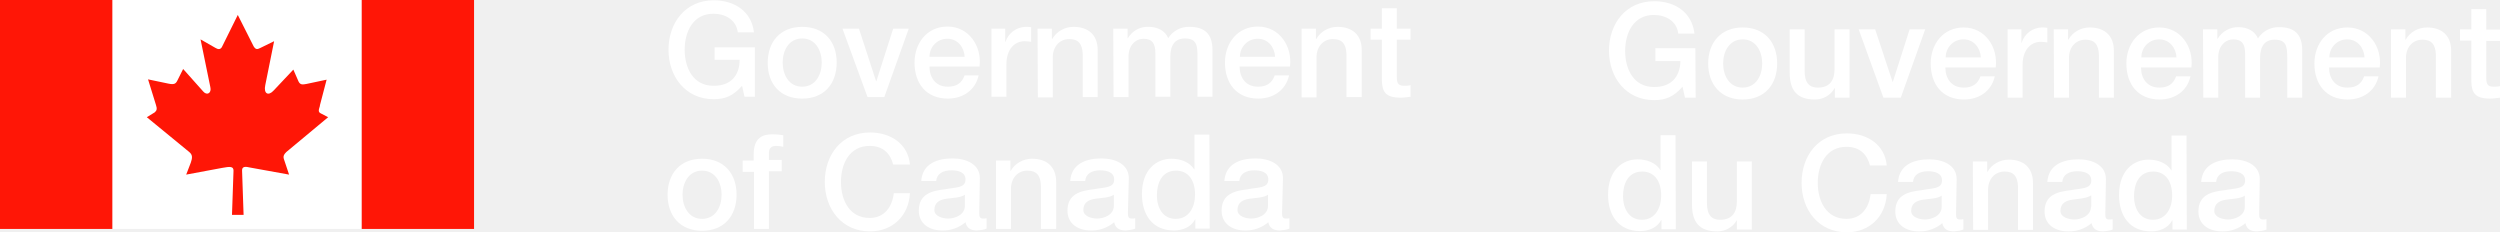
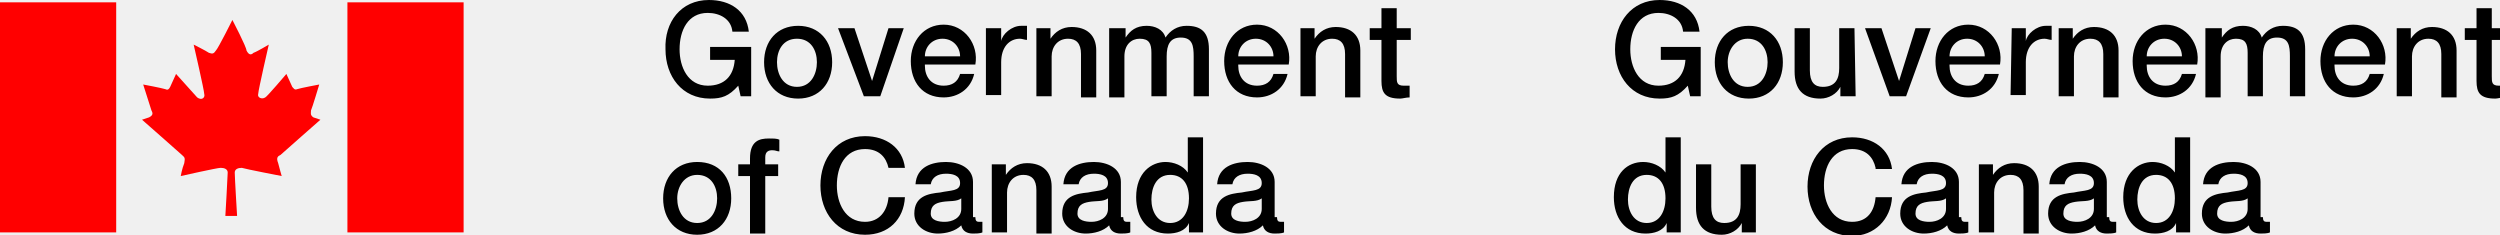
- <svg xmlns="http://www.w3.org/2000/svg" version="1.1" id="Layer_1" x="0px" y="0px" viewBox="0 0 819 76" style="enable-background:new 0 0 819 76;" xml:space="preserve">
-   <style type="text/css">
- 	.st0{fill:#FFFFFF;}
- 	.st1{fill:#FF1606;}
- </style>
-   <rect x="36.8" class="st0" width="81.7" height="75" shape-render="crispedges" />
-   <rect class="st1" width="36.8" height="75" shape-render="crispedges" />
-   <rect x="118.5" class="st1" width="36.8" height="75" shape-render="crispedges" />
-   <path class="st1" d="M72.6,15.6l5.3-10.7l5.2,10.3c0.7,1.1,1.2,1,2.2,0.5l4.5-2.2l-2.9,14.4c-0.6,2.8,1,3.7,2.8,1.7l6.4-6.8l1.7,3.9  c0.6,1.2,1.4,1,2.6,0.8l6.6-1.4l-2.2,8.4v0.2c-0.3,1.1-0.8,2,0.4,2.5l2.3,1.2L93.8,49.8c-1.4,1.4-0.9,1.9-0.4,3.5l1.3,3.9l-12.7-2.3  c-1.6-0.4-2.7-0.4-2.7,0.9l0.5,14.6h-3.8l0.5-14.5c0-1.4-1.1-1.4-3.7-0.9L61,57.2l1.5-3.9c0.5-1.5,0.7-2.5-0.5-3.5L48.1,38.4  l2.6-1.6c0.7-0.6,0.8-1.2,0.4-2.4L48.5,26l6.7,1.4c1.9,0.4,2.4,0,2.9-1l1.9-3.8l6.6,7.4c1.2,1.4,2.8,0.5,2.3-1.5l-3.2-15.6l4.9,2.8  c0.8,0.5,1.6,0.6,2.1-0.3" />
-   <path class="st0" d="M247.4,31.7h-3.5l-0.8-3.6c-2.9,3.3-5.5,4.4-9.3,4.4c-9.2,0-14.8-7.4-14.8-16.2s5.5-16.2,14.8-16.2  c6.8,0,12.4,3.6,13.2,10.5h-5.3c-0.5-4.1-4.1-6.1-8-6.1c-6.6,0-9.4,5.8-9.4,11.8s2.8,11.8,9.4,11.8c5.5,0.1,8.6-3.2,8.6-8.5h-8.2  v-4.1h13.2V31.7z" />
-   <path class="st0" d="M262.8,28.4c-4.4,0-6.4-4-6.4-7.9s2-7.9,6.4-7.9s6.4,4,6.4,7.9S267.2,28.4,262.8,28.4z M262.8,32.3  c7.2,0,11.3-4.9,11.3-11.8S270,8.8,262.8,8.8s-11.3,4.9-11.3,11.8S255.6,32.3,262.8,32.3L262.8,32.3z" />
-   <path class="st0" d="M276,9.4h5.4l5.6,17.2h0.1l5.5-17.2h5.1l-8,22.4h-5.5L276,9.4z" />
-   <path class="st0" d="M304.5,18.6c0-3.2,2.5-5.9,5.8-5.9c0,0,0.1,0,0.1,0c3.3,0,5.5,2.8,5.6,5.9H304.5z M320.9,21.8  c0.8-6.7-3.5-13.1-10.5-13.1c-6.7,0-10.8,5.4-10.8,11.8c0,6.9,3.9,11.8,10.9,11.8c4.9,0,9-2.7,10.1-7.6H316  c-0.9,2.5-2.6,3.7-5.5,3.7c-4.1,0-6-3.1-6-6.6L320.9,21.8z" />
-   <path class="st0" d="M324.7,9.4h4.6v4.3h0.1c0.9-2.8,3.5-4.8,6.5-4.9c0.6,0,1.2,0,1.9,0.1v4.8c-0.7-0.1-1.4-0.2-2.1-0.2  c-3.4,0-6,2.7-6,7.6v10.6h-4.9V9.4z" />
-   <path class="st0" d="M339.9,9.4h4.7v3.3l0.1,0.1c1.4-2.5,4.1-4,7-4c4.8,0,7.9,2.6,7.9,7.6v15.4h-4.9v-14c-0.1-3.5-1.5-5-4.4-5  c-3.3,0-5.4,2.6-5.4,5.9v13.2H340L339.9,9.4L339.9,9.4z" />
-   <path class="st0" d="M364.7,9.4h4.7v3.1h0.1c1.4-2.4,4.1-3.9,6.9-3.7c2.7,0,5.3,1.2,6.3,3.7c1.5-2.4,4.2-3.8,7-3.7  c4.7,0,7.5,2.1,7.5,7.5v15.4h-4.9V18.6c0-3.6-0.2-6-4.1-6c-3.3,0-4.8,2.2-4.8,6v13.1h-4.9V17.4c0-3.1-1-4.7-3.9-4.7  c-2.5,0-4.9,2.1-4.9,5.8v13.3h-4.9L364.7,9.4L364.7,9.4z" />
-   <path class="st0" d="M406.2,18.6c0-3.2,2.5-5.9,5.8-5.9c0,0,0.1,0,0.1,0c3.3,0,5.5,2.8,5.6,5.9H406.2z M422.6,21.8  c0.8-6.7-3.5-13.1-10.5-13.1c-6.7,0-10.8,5.4-10.8,11.8c0,6.9,3.9,11.8,10.9,11.8c4.9,0,9-2.7,10.1-7.6h-4.7  c-0.9,2.5-2.6,3.7-5.5,3.7c-4.1,0-6-3.1-6-6.6L422.6,21.8z" />
-   <path class="st0" d="M426.4,9.4h4.7v3.3l0.1,0.1c1.4-2.5,4.1-4,7-4c4.8,0,7.9,2.6,7.9,7.6v15.4h-5v-14c-0.1-3.5-1.5-5-4.4-5  c-3.3,0-5.4,2.6-5.4,5.9v13.2h-4.9V9.4z" />
-   <path class="st0" d="M449,9.4h3.7V2.7h4.9v6.7h4.5V13h-4.5V25c0,2,0.2,3.1,2.4,3.1c0.7,0,1.4,0,2.1-0.2v3.8  c-1.1,0.1-2.1,0.3-3.2,0.3c-5.1,0-6.1-2-6.2-5.7V13H449V9.4z" />
-   <path class="st0" d="M230,71.7c-4.4,0-6.4-4-6.4-7.9s2-7.9,6.4-7.9s6.4,4,6.4,7.9S234.4,71.7,230,71.7z M230,75.6  c7.2,0,11.3-4.9,11.3-11.8S237.2,52,230,52s-11.3,4.9-11.3,11.8S222.8,75.6,230,75.6z" />
-   <path class="st0" d="M243.2,52.6h3.7v-1.9c0-5.7,3-6.7,6.2-6.7c1.2,0,2.3,0.1,3.5,0.3v3.8c-0.7-0.2-1.5-0.3-2.3-0.3  c-1.3,0-2.4,0.5-2.4,2.3v2.3h4.2v3.7h-4.2V75h-4.9V56.3h-3.7V52.6z" />
-   <path class="st0" d="M292.6,53.9c-0.9-3.5-3.2-6.1-7.7-6.1c-6.6,0-9.4,5.8-9.4,11.8s2.8,11.8,9.4,11.8c4.8,0,7.4-3.6,7.9-8.1h5.3  c-0.4,7.4-5.7,12.5-13.1,12.5c-9.2,0-14.8-7.3-14.8-16.2s5.5-16.2,14.8-16.2c7,0,12.5,3.9,13.1,10.5H292.6L292.6,53.9z" />
-   <path class="st0" d="M316.1,67.4c0,3.1-3.4,4.2-5.5,4.2c-1.7,0-4.5-0.7-4.5-2.8c0-2.6,1.9-3.4,4-3.7s4.5-0.3,6-1.3L316.1,67.4z   M321,58.4c0-4.7-4.6-6.5-9-6.5c-4.9,0-9.8,1.7-10.2,7.4h4.9c0.2-2.4,2.2-3.5,5-3.5c2,0,4.6,0.5,4.6,3c0,2.9-3.2,2.5-6.7,3.2  c-4.1,0.5-8.6,1.4-8.6,7c0,4.4,3.6,6.5,7.6,6.5c2.8,0.1,5.6-0.9,7.7-2.7c0.4,2,1.8,2.7,3.8,2.7c1.1-0.1,2.1-0.2,3.1-0.6v-3.4  c-0.4,0.1-0.8,0.1-1.2,0.1c-0.9,0-1.2-0.5-1.2-1.7L321,58.4z" />
-   <path class="st0" d="M326.3,52.6h4.7v3.3l0.1,0.1c1.4-2.5,4.1-4,7-4c4.8,0,7.9,2.6,7.9,7.6V75h-5V60.9c-0.1-3.5-1.5-5-4.4-5  c-3.3,0-5.4,2.6-5.4,5.9V75h-4.9V52.6z" />
-   <path class="st0" d="M364.9,67.4c0,3.1-3.4,4.2-5.5,4.2c-1.7,0-4.5-0.7-4.5-2.8c0-2.6,1.9-3.4,4-3.7s4.5-0.3,6-1.3L364.9,67.4z   M369.8,58.4c0-4.7-4.6-6.5-9-6.5c-4.9,0-9.8,1.7-10.2,7.4h4.9c0.2-2.4,2.2-3.5,4.9-3.5c2,0,4.6,0.5,4.6,3c0,2.9-3.2,2.5-6.7,3.2  c-4.1,0.5-8.6,1.4-8.6,7c0,4.4,3.6,6.5,7.6,6.5c2.8,0.1,5.6-0.9,7.7-2.7c0.4,2,1.8,2.7,3.8,2.7c1.1-0.1,2.1-0.2,3.1-0.6v-3.4  c-0.4,0.1-0.8,0.1-1.2,0.1c-0.9,0-1.2-0.5-1.2-1.7L369.8,58.4z" />
-   <path class="st0" d="M379,64c0-4,1.6-8.1,6.3-8.1c3.8,0,6.2,2.9,6.2,7.9c0,3.9-1.9,7.9-6.3,7.9S379,67.9,379,64z M396.2,44.1h-4.9  v11.4h-0.1c-1.5-2.5-4.6-3.5-7.4-3.5c-4.9,0-9.7,3.5-9.7,11.6c0,6.7,3.4,11.9,10.5,11.9c2.8,0,5.6-1.1,6.9-3.6h0.1v3h4.7L396.2,44.1  L396.2,44.1z" />
-   <path class="st0" d="M415.4,67.4c0,3.1-3.4,4.2-5.5,4.2c-1.7,0-4.5-0.7-4.5-2.8c0-2.6,1.9-3.4,4-3.7s4.5-0.3,6-1.3L415.4,67.4z   M420.3,58.4c0-4.7-4.6-6.5-9-6.5c-4.9,0-9.8,1.7-10.2,7.4h4.9c0.2-2.4,2.2-3.5,4.9-3.5c2,0,4.6,0.5,4.6,3c0,2.9-3.2,2.5-6.7,3.2  c-4.1,0.5-8.6,1.4-8.6,7c0,4.4,3.6,6.5,7.6,6.5c2.8,0.1,5.6-0.9,7.7-2.7c0.4,2,1.8,2.7,3.8,2.7c1.1-0.1,2.1-0.2,3.1-0.6v-3.4  c-0.4,0.1-0.8,0.1-1.2,0.1c-0.9,0-1.2-0.5-1.2-1.7L420.3,58.4z" />
-   <path class="st0" d="M555.5,32H552l-0.8-3.6c-2.9,3.3-5.5,4.4-9.3,4.4c-9.2,0-14.8-7.4-14.8-16.2s5.5-16.2,14.8-16.2  c6.8,0,12.4,3.6,13.2,10.6h-5.3c-0.5-4.1-4.1-6.1-8-6.1c-6.6,0-9.4,5.8-9.4,11.8s2.8,11.8,9.4,11.8c5.5,0.1,8.6-3.2,8.7-8.5h-8.2  v-4.2h13.1L555.5,32L555.5,32z" />
-   <path class="st0" d="M570.9,28.7c-4.4,0-6.4-4-6.4-7.9s2-7.9,6.4-7.9s6.4,4,6.4,7.9S575.3,28.7,570.9,28.7z M570.9,32.6  c7.2,0,11.3-4.9,11.3-11.8S578.1,9,570.9,9s-11.3,5-11.3,11.8S563.7,32.6,570.9,32.6z" />
-   <path class="st0" d="M605.9,32h-4.8v-3.1H601c-1.3,2.3-3.7,3.7-6.4,3.7c-5.8,0-8.3-2.9-8.3-8.8V9.6h4.9v13.7c0,3.9,1.6,5.4,4.3,5.4  c4.1,0,5.5-2.6,5.5-6.1v-13h4.9V32z" />
-   <path class="st0" d="M608.9,9.6h5.4l5.7,17.2h0.1l5.5-17.2h5.1l-8,22.4H617L608.9,9.6z" />
-   <path class="st0" d="M637.4,18.8c0-3.2,2.5-5.9,5.8-5.9c0,0,0.1,0,0.1,0c3.3,0,5.5,2.8,5.6,5.9H637.4z M653.8,22.1  c0.8-6.7-3.5-13.1-10.5-13.1c-6.7,0-10.8,5.4-10.8,11.8c0,6.9,3.9,11.8,10.9,11.8c4.9,0,9-2.7,10.1-7.6h-4.7  c-0.9,2.5-2.6,3.7-5.5,3.7c-4.1,0-6-3.1-6-6.6L653.8,22.1z" />
-   <path class="st0" d="M657.6,9.6h4.6V14h0.1c0.9-2.9,3.5-4.9,6.5-5c0.6,0,1.2,0,1.9,0.1v4.8c-0.7-0.1-1.4-0.2-2.1-0.2  c-3.4,0-6,2.7-6,7.6V32h-4.9V9.6z" />
-   <path class="st0" d="M672.8,9.6h4.7v3.3l0.1,0.1c1.4-2.5,4.1-4,7-4c4.8,0,7.9,2.6,7.9,7.6V32h-4.9V18c-0.1-3.5-1.5-5-4.4-5  c-3.3,0-5.4,2.6-5.4,5.9V32h-4.9L672.8,9.6z" />
-   <path class="st0" d="M701.5,18.8c0-3.2,2.5-5.9,5.8-5.9c0,0,0.1,0,0.1,0c3.3,0,5.5,2.8,5.6,5.9H701.5z M717.9,22.1  c0.8-6.7-3.5-13.1-10.5-13.1c-6.7,0-10.8,5.4-10.8,11.8c0,6.9,3.9,11.8,10.9,11.8c4.9,0,9-2.7,10.1-7.6h-4.7  c-0.9,2.5-2.6,3.7-5.5,3.7c-4.1,0-6-3.1-6-6.6L717.9,22.1z" />
-   <path class="st0" d="M721.7,9.6h4.7v3.1h0.1c1.4-2.4,4.1-3.9,6.9-3.8c2.7,0,5.3,1.2,6.3,3.7c1.5-2.4,4.2-3.8,7-3.7  c4.7,0,7.5,2.1,7.5,7.5V32h-4.9V19c0-3.6-0.2-6-4.1-6c-3.3,0-4.8,2.2-4.8,6v13h-4.9V17.6c0-3.1-1-4.7-3.9-4.7  c-2.5,0-4.9,2.1-4.9,5.8V32h-4.9L721.7,9.6L721.7,9.6z" />
-   <path class="st0" d="M763.1,18.8c0-3.2,2.5-5.9,5.8-5.9c0,0,0.1,0,0.1,0c3.3,0,5.5,2.8,5.6,5.9H763.1z M779.6,22.1  C780.4,15.4,776.1,9,769,9c-6.7,0-10.8,5.4-10.8,11.8c0,6.9,3.9,11.8,10.9,11.8c4.9,0,9-2.7,10.1-7.6h-4.7c-0.9,2.5-2.6,3.7-5.5,3.7  c-4.1,0-6-3.1-6-6.6L779.6,22.1z" />
-   <path class="st0" d="M783.3,9.6h4.7v3.3l0.1,0.1c1.4-2.5,4.1-4,7-4c4.8,0,7.9,2.6,7.9,7.6V32h-5V18c-0.1-3.5-1.5-5-4.4-5  c-3.3,0-5.4,2.6-5.4,5.9V32h-4.9L783.3,9.6z" />
-   <path class="st0" d="M805.9,9.6h3.7V3h4.9v6.7h4.5v3.7h-4.5v11.9c0,2,0.2,3.1,2.4,3.1c0.7,0,1.4,0,2.1-0.2V32  c-1.1,0.1-2.1,0.3-3.2,0.3c-5.1,0-6.1-2-6.2-5.7V13.3h-3.7L805.9,9.6L805.9,9.6z" />
-   <path class="st0" d="M531.7,64.3c0-4,1.6-8.1,6.3-8.1c3.8,0,6.2,2.9,6.2,7.9c0,3.9-1.9,7.9-6.3,7.9S531.7,68.1,531.7,64.3z   M548.9,44.3H544v11.4h-0.1c-1.5-2.5-4.6-3.5-7.4-3.5c-4.9,0-9.7,3.5-9.7,11.6c0,6.7,3.4,11.9,10.5,11.9c2.8,0,5.6-1.1,6.9-3.6h0.1  v3h4.7L548.9,44.3L548.9,44.3z" />
-   <path class="st0" d="M573.9,75.2H569v-3.1l0,0c-1.3,2.3-3.7,3.7-6.4,3.7c-5.8,0-8.3-2.9-8.3-8.8V52.9h4.9v13.7  c0,3.9,1.6,5.4,4.3,5.4c4.1,0,5.5-2.6,5.5-6.1v-13h4.9L573.9,75.2L573.9,75.2z" />
-   <path class="st0" d="M612.6,54.2c-0.9-3.5-3.2-6.1-7.7-6.1c-6.6,0-9.4,5.8-9.4,11.8s2.8,11.8,9.4,11.8c4.8,0,7.4-3.6,7.9-8.1h5.3  c-0.4,7.4-5.7,12.5-13.1,12.5c-9.2,0-14.8-7.3-14.8-16.2s5.5-16.2,14.8-16.2c7,0,12.5,3.9,13.1,10.5L612.6,54.2L612.6,54.2z" />
-   <path class="st0" d="M636.1,67.7c0,3.1-3.4,4.2-5.5,4.2c-1.7,0-4.5-0.7-4.5-2.8c0-2.6,1.9-3.4,4-3.7s4.5-0.3,6-1.3L636.1,67.7  L636.1,67.7z M641,58.7c0-4.7-4.6-6.5-9-6.5c-4.9,0-9.8,1.7-10.2,7.4h4.9c0.2-2.4,2.2-3.5,4.9-3.5c2,0,4.6,0.5,4.6,3  c0,2.9-3.2,2.5-6.7,3.2c-4.2,0.5-8.6,1.4-8.6,7c0,4.4,3.6,6.5,7.7,6.5c2.8,0.1,5.6-0.9,7.7-2.7c0.4,2,1.8,2.7,3.8,2.7  c1.1-0.1,2.1-0.2,3.1-0.6v-3.4c-0.4,0.1-0.8,0.1-1.2,0.1c-0.9,0-1.2-0.5-1.2-1.7L641,58.7L641,58.7z" />
-   <path class="st0" d="M646.3,52.9h4.7v3.3l0.1,0.1c1.4-2.5,4.1-4,7-4c4.8,0,7.9,2.6,7.9,7.6v15.4h-4.9V61.2c-0.1-3.5-1.5-5-4.4-5  c-3.3,0-5.4,2.6-5.4,5.9v13.2h-4.9L646.3,52.9z" />
-   <path class="st0" d="M685,67.7c0,3.1-3.4,4.2-5.5,4.2c-1.7,0-4.5-0.7-4.5-2.8c0-2.6,1.9-3.4,4-3.7s4.5-0.4,6.1-1.4V67.7L685,67.7z   M689.9,58.7c0-4.7-4.6-6.5-9-6.5c-4.9,0-9.8,1.7-10.2,7.4h4.9c0.2-2.4,2.2-3.5,4.9-3.5c2,0,4.6,0.5,4.6,3c0,2.9-3.2,2.5-6.7,3.2  c-4.2,0.5-8.6,1.4-8.6,7c0,4.4,3.6,6.5,7.7,6.5c2.8,0.1,5.6-0.9,7.7-2.7c0.4,2,1.8,2.7,3.8,2.7c1.1-0.1,2.1-0.2,3.1-0.6v-3.4  c-0.4,0.1-0.8,0.1-1.2,0.1c-0.9,0-1.2-0.5-1.2-1.7L689.9,58.7L689.9,58.7z" />
-   <path class="st0" d="M699.1,64.3c0-4,1.6-8.1,6.3-8.1c3.8,0,6.2,2.9,6.2,7.9c0,3.9-1.9,7.9-6.3,7.9S699.1,68.1,699.1,64.3z   M716.3,44.4h-4.9v11.4h-0.1c-1.5-2.5-4.6-3.5-7.4-3.5c-4.9,0-9.7,3.5-9.7,11.6c0,6.7,3.4,11.9,10.5,11.9c2.8,0,5.6-1.1,6.9-3.6h0.1  v3h4.7L716.3,44.4L716.3,44.4z" />
-   <path class="st0" d="M735.4,67.7c0,3.1-3.4,4.2-5.5,4.2c-1.7,0-4.5-0.7-4.5-2.8c0-2.6,1.9-3.4,4-3.7s4.5-0.3,6-1.3L735.4,67.7  L735.4,67.7z M740.3,58.7c0-4.7-4.6-6.5-9-6.5c-4.9,0-9.8,1.7-10.2,7.4h4.9c0.2-2.4,2.2-3.5,4.9-3.5c2,0,4.6,0.5,4.6,3  c0,2.9-3.2,2.5-6.7,3.2c-4.2,0.5-8.6,1.4-8.6,7c0,4.4,3.6,6.5,7.7,6.5c2.8,0.1,5.6-0.9,7.7-2.7c0.4,2,1.8,2.7,3.8,2.7  c1.1-0.1,2.1-0.2,3.1-0.6v-3.4c-0.4,0.1-0.8,0.1-1.2,0.1c-0.9,0-1.2-0.5-1.2-1.7L740.3,58.7L740.3,58.7z" />
+ <svg xmlns="http://www.w3.org/2000/svg" version="1.1" width="100%" height="100%" viewBox="0 0 213 20" preserveAspectRatio="xMinYMin meet">
+   <defs>
+     <style type="text/css">
+ 			.fip_text {fill:#000;}.fip_flag {fill:#F00;}
+ 		</style>
+   </defs>
+   <g id="sig" transform="translate(-2,-2)">
+     <path class="fip_flag" d="M 41.5,21.8 H 31.6 V 2.2 h 9.9 v 19.6 l 0,0 z M 21.8,3.7 c 0,0 -1.2,2.4 -1.4,2.6 -0.2,0.3 -0.3,0.3 -0.6,0.2 -0.3,-0.2 -1.3,-0.7 -1.3,-0.7 0,0 0.9,3.9 0.9,4.2 0.1,0.3 -0.2,0.6 -0.6,0.3 -0.1,-0.1 -1.8,-2 -1.8,-2 0,0 -0.4,0.9 -0.5,1.1 -0.1,0.2 -0.2,0.3 -0.4,0.2 -0.3,-0.1 -1.9,-0.4 -1.9,-0.4 0,0 0.6,1.9 0.7,2.2 0.1,0.2 0.2,0.4 -0.2,0.6 l -0.6,0.2 c 0,0 3.3,2.9 3.4,3 0.2,0.2 0.3,0.2 0.2,0.7 -0.2,0.5 -0.3,1.1 -0.3,1.1 0,0 3.1,-0.7 3.4,-0.7 0.3,0 0.6,0.1 0.6,0.4 0,0.3 -0.2,3.7 -0.2,3.7 h 1 c 0,0 -0.2,-3.3 -0.2,-3.7 0,-0.3 0.3,-0.4 0.6,-0.4 0.3,0.1 3.4,0.7 3.4,0.7 0,0 -0.2,-0.7 -0.3,-1.1 -0.2,-0.5 0,-0.6 0.2,-0.7 0.1,-0.1 3.4,-3 3.4,-3 L 28.7,12 c -0.3,-0.2 -0.2,-0.4 -0.2,-0.6 0.1,-0.2 0.7,-2.2 0.7,-2.2 0,0 -1.6,0.3 -1.9,0.4 C 27.1,9.7 27,9.5 26.9,9.4 26.8,9.2 26.4,8.3 26.4,8.3 c 0,0 -1.7,2 -1.8,2 -0.3,0.2 -0.7,0 -0.6,-0.3 0,-0.3 0.9,-4.2 0.9,-4.2 0,0 -1,0.6 -1.3,0.7 C 23.4,6.7 23.2,6.7 23,6.3 23,6 21.8,3.7 21.8,3.7 l 0,0 z M 11.9,21.8 V 2.2 H 2 v 19.6 h 9.9 l 0,0 z" />
+     <path class="fip_text" d="M 66,10.2 H 65.1 L 64.9,9.3 c -0.8,0.9 -1.4,1.1 -2.4,1.1 -2.4,0 -3.8,-1.9 -3.8,-4.2 C 58.6,3.9 60,2 62.4,2 c 1.8,0 3.2,0.9 3.4,2.7 H 64.4 C 64.3,3.6 63.3,3.1 62.3,3.1 c -1.7,0 -2.4,1.5 -2.4,3.1 0,1.5 0.7,3.1 2.4,3.1 1.4,0 2.2,-0.8 2.3,-2.2 H 62.5 V 6 H 66 v 4.2 z m 1.1,-2.9 c 0,-1.8 1.1,-3.1 2.9,-3.1 1.8,0 2.9,1.3 2.9,3.1 0,1.8 -1.1,3.1 -2.9,3.1 -1.8,0 -2.9,-1.3 -2.9,-3.1 z m 4.5,0 c 0,-1 -0.5,-2 -1.7,-2 -1.2,0 -1.7,1 -1.7,2 0,1 0.5,2.1 1.7,2.1 1.2,0 1.7,-1.1 1.7,-2.1 z m 1.8,-2.9 h 1.4 l 1.5,4.5 0,0 1.4,-4.5 H 79 l -2,5.8 H 75.6 L 73.4,4.4 z m 7.4,3.2 c 0,0.9 0.5,1.7 1.6,1.7 0.7,0 1.2,-0.3 1.4,-1 H 85 c -0.3,1.3 -1.4,2 -2.6,2 -1.8,0 -2.8,-1.3 -2.8,-3.1 0,-1.7 1.1,-3.1 2.8,-3.1 1.8,0 3,1.7 2.7,3.4 h -4.3 v 0.1 z m 3,-0.8 C 83.8,6 83.2,5.3 82.3,5.3 81.4,5.3 80.8,6 80.8,6.8 h 3 z m 2.3,-2.4 h 1.2 v 1.1 l 0,0 c 0.1,-0.6 0.9,-1.3 1.7,-1.3 0.3,0 0.4,0 0.5,0 v 1.2 c -0.2,0 -0.4,-0.1 -0.6,-0.1 -0.9,0 -1.6,0.7 -1.6,2 v 2.8 H 86 V 4.4 h 0.1 z m 4.2,0 h 1.2 v 0.9 l 0,0 c 0.4,-0.6 1,-1 1.8,-1 1.3,0 2.1,0.7 2.1,2 v 4 H 94.1 V 6.6 C 94.1,5.7 93.7,5.3 93,5.3 92.1,5.3 91.6,6 91.6,6.8 v 3.4 H 90.3 V 4.4 z m 6.4,0 h 1.2 v 0.8 l 0,0 c 0.4,-0.6 0.9,-1 1.8,-1 0.7,0 1.4,0.3 1.6,1 0.4,-0.6 1,-1 1.8,-1 1.2,0 1.9,0.5 1.9,2 v 4 h -1.3 V 6.8 c 0,-0.9 -0.1,-1.6 -1.1,-1.6 -0.9,0 -1.2,0.6 -1.2,1.6 v 3.4 h -1.3 V 6.5 c 0,-0.8 -0.2,-1.2 -1,-1.2 -0.7,0 -1.3,0.5 -1.3,1.5 v 3.5 H 96.5 V 4.4 h 0.2 z m 10.8,3.2 c 0,0.9 0.5,1.7 1.6,1.7 0.7,0 1.2,-0.3 1.4,-1 h 1.2 c -0.3,1.3 -1.4,2 -2.6,2 -1.8,0 -2.8,-1.3 -2.8,-3.1 0,-1.7 1.1,-3.1 2.8,-3.1 1.8,0 3,1.7 2.7,3.4 h -4.3 v 0.1 z m 3,-0.8 c 0,-0.8 -0.6,-1.5 -1.5,-1.5 -0.9,0 -1.5,0.7 -1.5,1.5 h 3 z m 2.3,-2.4 h 1.2 v 0.9 l 0,0 c 0.4,-0.6 1,-1 1.8,-1 1.3,0 2.1,0.7 2.1,2 v 4 h -1.3 V 6.6 c 0,-0.9 -0.4,-1.3 -1.1,-1.3 -0.9,0 -1.4,0.7 -1.4,1.5 v 3.4 h -1.3 V 4.4 z m 5.9,0 h 1 V 2.7 h 1.3 v 1.7 h 1.2 v 1 H 121 v 3.1 c 0,0.5 0,0.8 0.6,0.8 0.2,0 0.4,0 0.5,0 v 1 c -0.3,0 -0.6,0.1 -0.8,0.1 -1.3,0 -1.6,-0.5 -1.6,-1.5 V 5.4 h -1 v -1 z M 58.5,18.9 c 0,-1.8 1.1,-3.1 2.9,-3.1 1.9,0 2.9,1.3 2.9,3.1 0,1.8 -1.1,3.1 -2.9,3.1 -1.8,0 -2.9,-1.3 -2.9,-3.1 z m 4.6,0 c 0,-1 -0.5,-2 -1.7,-2 -1.1,0 -1.7,1 -1.7,2 0,1 0.5,2.1 1.7,2.1 1.2,0 1.7,-1.1 1.7,-2.1 z M 64.9,16 h 1 v -0.5 c 0,-1.5 0.8,-1.7 1.6,-1.7 0.4,0 0.7,0 0.9,0.1 v 1 c -0.2,0 -0.3,-0.1 -0.6,-0.1 -0.3,0 -0.6,0.1 -0.6,0.6 V 16 h 1.1 v 1 h -1.1 v 4.9 H 65.9 V 17 h -1 v -1 z m 12.8,0.3 c -0.2,-0.9 -0.8,-1.6 -2,-1.6 -1.7,0 -2.4,1.5 -2.4,3.1 0,1.5 0.7,3.1 2.4,3.1 1.2,0 1.9,-0.9 2,-2.1 h 1.4 C 79,20.7 77.7,22 75.7,22 c -2.4,0 -3.8,-1.9 -3.8,-4.2 0,-2.3 1.4,-4.2 3.8,-4.2 1.8,0 3.2,1 3.4,2.7 h -1.4 z m 7.4,4.2 c 0,0.3 0.1,0.4 0.3,0.4 0.1,0 0.2,0 0.3,0 v 0.9 c -0.2,0.1 -0.6,0.1 -0.8,0.1 -0.5,0 -0.9,-0.2 -1,-0.7 -0.5,0.5 -1.3,0.7 -2,0.7 -1,0 -2,-0.6 -2,-1.7 0,-1.5 1.2,-1.7 2.2,-1.8 0.9,-0.2 1.7,-0.1 1.7,-0.8 0,-0.7 -0.7,-0.8 -1.2,-0.8 -0.7,0 -1.2,0.3 -1.3,0.9 H 80 c 0.1,-1.5 1.4,-1.9 2.6,-1.9 1.1,0 2.3,0.5 2.3,1.7 v 3 h 0.2 z m -1.2,-1.6 c -0.4,0.3 -1,0.2 -1.6,0.3 -0.6,0.1 -1,0.3 -1,1 0,0.6 0.7,0.7 1.2,0.7 0.6,0 1.4,-0.3 1.4,-1.1 V 18.9 z M 86.5,16 h 1.2 v 0.9 l 0,0 c 0.4,-0.6 1,-1 1.8,-1 1.3,0 2.1,0.7 2.1,2 v 4 h -1.3 v -3.7 c 0,-0.9 -0.4,-1.3 -1.1,-1.3 -0.9,0 -1.4,0.7 -1.4,1.5 v 3.4 H 86.5 V 16 z m 11.2,4.5 c 0,0.3 0.1,0.4 0.3,0.4 0.1,0 0.2,0 0.3,0 v 0.9 c -0.2,0.1 -0.6,0.1 -0.8,0.1 -0.5,0 -0.9,-0.2 -1,-0.7 -0.5,0.5 -1.3,0.7 -2,0.7 -1,0 -2,-0.6 -2,-1.7 0,-1.5 1.2,-1.7 2.2,-1.8 0.9,-0.2 1.7,-0.1 1.7,-0.8 0,-0.7 -0.7,-0.8 -1.2,-0.8 -0.7,0 -1.2,0.3 -1.3,0.9 h -1.3 c 0.1,-1.5 1.4,-1.9 2.6,-1.9 1.1,0 2.3,0.5 2.3,1.7 v 3 h 0.2 z m -1.3,-1.6 c -0.4,0.3 -1,0.2 -1.6,0.3 -0.6,0.1 -1,0.3 -1,1 0,0.6 0.7,0.7 1.2,0.7 0.6,0 1.4,-0.3 1.4,-1.1 v -0.9 z m 8.1,2.9 h -1.2 V 21 l 0,0 c -0.3,0.7 -1.1,0.9 -1.8,0.9 -1.8,0 -2.7,-1.4 -2.7,-3.1 0,-2.1 1.3,-3 2.5,-3 0.7,0 1.5,0.3 1.9,0.9 l 0,0 v -3 h 1.3 v 8.1 z M 101.7,21 c 1.1,0 1.6,-1 1.6,-2.1 0,-1.3 -0.6,-2 -1.6,-2 -1.2,0 -1.6,1.1 -1.6,2.1 0,1 0.5,2 1.6,2 z m 9.1,-0.5 c 0,0.3 0.1,0.4 0.3,0.4 0.1,0 0.2,0 0.3,0 v 0.9 c -0.2,0.1 -0.6,0.1 -0.8,0.1 -0.5,0 -0.9,-0.2 -1,-0.7 -0.5,0.5 -1.3,0.7 -2,0.7 -1,0 -2,-0.6 -2,-1.7 0,-1.5 1.2,-1.7 2.2,-1.8 0.9,-0.2 1.7,-0.1 1.7,-0.8 0,-0.7 -0.7,-0.8 -1.2,-0.8 -0.7,0 -1.2,0.3 -1.3,0.9 h -1.3 c 0.1,-1.5 1.4,-1.9 2.6,-1.9 1.1,0 2.3,0.5 2.3,1.7 v 3 h 0.2 z m -1.3,-1.6 c -0.4,0.3 -1,0.2 -1.6,0.3 -0.6,0.1 -1,0.3 -1,1 0,0.6 0.7,0.7 1.2,0.7 0.6,0 1.4,-0.3 1.4,-1.1 v -0.9 z m 37.4,-8.7 H 146 l -0.2,-0.9 c -0.8,0.9 -1.4,1.1 -2.4,1.1 -2.4,0 -3.8,-1.9 -3.8,-4.2 0,-2.3 1.4,-4.2 3.8,-4.2 1.8,0 3.2,0.9 3.4,2.7 h -1.4 c -0.1,-1.1 -1.1,-1.6 -2.1,-1.6 -1.7,0 -2.4,1.5 -2.4,3.1 0,1.5 0.7,3.1 2.4,3.1 1.4,0 2.2,-0.8 2.3,-2.2 h -2.1 V 6 h 3.4 v 4.2 z m 1.2,-2.9 c 0,-1.8 1.1,-3.1 2.9,-3.1 1.8,0 2.9,1.3 2.9,3.1 0,1.8 -1.1,3.1 -2.9,3.1 -1.8,0 -2.9,-1.3 -2.9,-3.1 z m 4.5,0 c 0,-1 -0.5,-2 -1.7,-2 -1.1,0 -1.7,1 -1.7,2 0,1 0.5,2.1 1.7,2.1 1.2,0 1.7,-1.1 1.7,-2.1 z m 7.5,2.9 h -1.3 V 9.4 l 0,0 c -0.3,0.6 -1,1 -1.7,1 -1.5,0 -2.2,-0.8 -2.2,-2.3 V 4.4 h 1.3 V 8 c 0,1 0.4,1.4 1.1,1.4 1.1,0 1.4,-0.7 1.4,-1.6 V 4.4 h 1.3 l 0.1,5.8 0,0 z m 0.8,-5.8 h 1.4 l 1.5,4.5 0,0 1.4,-4.5 h 1.3 l -2.1,5.8 H 163 l -2.1,-5.8 z m 7.2,3.2 c 0,0.9 0.5,1.7 1.6,1.7 0.7,0 1.2,-0.3 1.4,-1 h 1.2 c -0.3,1.3 -1.4,2 -2.6,2 -1.8,0 -2.8,-1.3 -2.8,-3.1 0,-1.7 1.1,-3.1 2.8,-3.1 1.8,0 3,1.7 2.7,3.4 h -4.3 v 0.1 z m 3,-0.8 c 0,-0.8 -0.6,-1.5 -1.5,-1.5 -0.9,0 -1.5,0.7 -1.5,1.5 h 3 z m 2.3,-2.4 h 1.2 v 1.1 l 0,0 c 0.1,-0.6 0.9,-1.3 1.7,-1.3 0.3,0 0.4,0 0.5,0 v 1.2 c -0.2,0 -0.4,-0.1 -0.6,-0.1 -0.9,0 -1.6,0.7 -1.6,2 v 2.8 h -1.3 l 0.1,-5.7 0,0 z m 4,0 h 1.2 v 0.9 l 0,0 c 0.4,-0.6 1,-1 1.8,-1 1.3,0 2.1,0.7 2.1,2 v 4 h -1.3 V 6.6 c 0,-0.9 -0.4,-1.3 -1.1,-1.3 -0.9,0 -1.4,0.7 -1.4,1.5 v 3.4 h -1.3 V 4.4 z m 7.5,3.2 c 0,0.9 0.5,1.7 1.6,1.7 0.7,0 1.2,-0.3 1.4,-1 h 1.2 c -0.3,1.3 -1.4,2 -2.6,2 -1.8,0 -2.8,-1.3 -2.8,-3.1 0,-1.7 1.1,-3.1 2.8,-3.1 1.8,0 3,1.7 2.7,3.4 h -4.3 v 0.1 z m 3,-0.8 c 0,-0.8 -0.6,-1.5 -1.5,-1.5 -0.9,0 -1.5,0.7 -1.5,1.5 h 3 z m 2.2,-2.4 h 1.2 v 0.8 l 0,0 c 0.4,-0.6 0.9,-1 1.8,-1 0.7,0 1.4,0.3 1.6,1 0.4,-0.6 1,-1 1.8,-1 1.2,0 1.9,0.5 1.9,2 v 4 h -1.3 V 6.8 c 0,-0.9 -0.1,-1.6 -1.1,-1.6 -0.9,0 -1.2,0.6 -1.2,1.6 v 3.4 h -1.3 V 6.5 c 0,-0.8 -0.2,-1.2 -1,-1.2 -0.7,0 -1.3,0.5 -1.3,1.5 v 3.5 h -1.3 V 4.4 h 0.2 z m 10.8,3.2 c 0,0.9 0.5,1.7 1.6,1.7 0.7,0 1.2,-0.3 1.4,-1 h 1.2 c -0.3,1.3 -1.4,2 -2.6,2 -1.8,0 -2.8,-1.3 -2.8,-3.1 0,-1.7 1.1,-3.1 2.8,-3.1 1.8,0 3,1.7 2.7,3.4 h -4.3 v 0.1 z m 3,-0.8 c 0,-0.8 -0.6,-1.5 -1.5,-1.5 -0.9,0 -1.5,0.7 -1.5,1.5 h 3 z m 2.3,-2.4 h 1.2 v 0.9 l 0,0 c 0.4,-0.6 1,-1 1.8,-1 1.3,0 2.1,0.7 2.1,2 v 4 H 210 V 6.6 c 0,-0.9 -0.4,-1.3 -1.1,-1.3 -0.9,0 -1.4,0.7 -1.4,1.5 v 3.4 h -1.3 V 4.4 z m 5.8,0 h 1 V 2.7 h 1.3 v 1.7 h 1.2 v 1 h -1.2 v 3.1 c 0,0.5 0,0.8 0.6,0.8 0.2,0 0.4,0 0.5,0 v 1 c -0.3,0 -0.6,0.1 -0.8,0.1 -1.3,0 -1.6,-0.5 -1.6,-1.5 V 5.4 h -1 v -1 z M 145.2,21.8 H 144 V 21 l 0,0 c -0.3,0.7 -1.1,0.9 -1.8,0.9 -1.8,0 -2.7,-1.4 -2.7,-3.1 0,-2.1 1.2,-3 2.5,-3 0.7,0 1.5,0.3 1.9,0.9 l 0,0 v -3 h 1.3 v 8.1 z M 142.3,21 c 1.1,0 1.6,-1 1.6,-2.1 0,-1.3 -0.6,-2 -1.6,-2 -1.2,0 -1.6,1.1 -1.6,2.1 0,1 0.5,2 1.6,2 z m 9.4,0.8 h -1.3 V 21 l 0,0 c -0.3,0.6 -1,1 -1.7,1 -1.5,0 -2.2,-0.8 -2.2,-2.3 V 16 h 1.3 v 3.6 c 0,1 0.4,1.4 1.1,1.4 1.1,0 1.4,-0.7 1.4,-1.6 V 16 h 1.3 v 5.8 h 0.1 z m 10.1,-5.5 c -0.2,-0.9 -0.8,-1.6 -2,-1.6 -1.7,0 -2.4,1.5 -2.4,3.1 0,1.5 0.7,3.1 2.4,3.1 1.3,0 1.9,-0.9 2,-2.1 h 1.4 c -0.1,1.9 -1.5,3.3 -3.4,3.3 -2.4,0 -3.8,-1.9 -3.8,-4.2 0,-2.3 1.4,-4.2 3.8,-4.2 1.8,0 3.2,1 3.4,2.7 h -1.4 v -0.1 z m 7.3,4.2 c 0,0.3 0.1,0.4 0.3,0.4 0.1,0 0.2,0 0.3,0 v 0.9 c -0.2,0.1 -0.6,0.1 -0.8,0.1 -0.5,0 -0.9,-0.2 -1,-0.7 -0.5,0.5 -1.3,0.7 -2,0.7 -1,0 -2,-0.6 -2,-1.7 0,-1.5 1.2,-1.7 2.2,-1.8 0.9,-0.2 1.7,-0.1 1.7,-0.8 0,-0.7 -0.7,-0.8 -1.2,-0.8 -0.7,0 -1.2,0.3 -1.3,0.9 H 164 c 0.1,-1.5 1.4,-1.9 2.6,-1.9 1.1,0 2.3,0.5 2.3,1.7 v 3 h 0.2 z m -1.3,-1.6 c -0.4,0.3 -1,0.2 -1.6,0.3 -0.6,0.1 -1,0.3 -1,1 0,0.6 0.7,0.7 1.2,0.7 0.6,0 1.4,-0.3 1.4,-1.1 v -0.9 l 0,0 z m 2.8,-2.9 h 1.2 v 0.9 l 0,0 c 0.4,-0.6 1,-1 1.8,-1 1.3,0 2.1,0.7 2.1,2 v 4 h -1.3 v -3.7 c 0,-0.9 -0.4,-1.3 -1.1,-1.3 -0.9,0 -1.4,0.7 -1.4,1.5 v 3.4 h -1.3 V 16 z m 11.1,4.5 c 0,0.3 0.1,0.4 0.3,0.4 0.1,0 0.2,0 0.3,0 v 0.9 c -0.2,0.1 -0.6,0.1 -0.8,0.1 -0.5,0 -0.9,-0.2 -1,-0.7 -0.5,0.5 -1.3,0.7 -2,0.7 -1,0 -2,-0.6 -2,-1.7 0,-1.5 1.2,-1.7 2.2,-1.8 0.9,-0.2 1.7,-0.1 1.7,-0.8 0,-0.7 -0.7,-0.8 -1.2,-0.8 -0.7,0 -1.2,0.3 -1.3,0.9 h -1.3 c 0.1,-1.5 1.4,-1.9 2.6,-1.9 1.1,0 2.3,0.5 2.3,1.7 v 3 h 0.2 z m -1.3,-1.6 c -0.4,0.3 -1,0.2 -1.6,0.3 -0.6,0.1 -1,0.3 -1,1 0,0.6 0.7,0.7 1.2,0.7 0.6,0 1.4,-0.3 1.4,-1.1 v -0.9 l 0,0 z m 8.2,2.9 h -1.2 V 21 l 0,0 c -0.3,0.7 -1.1,0.9 -1.8,0.9 -1.8,0 -2.7,-1.4 -2.7,-3.1 0,-2.1 1.3,-3 2.5,-3 0.7,0 1.5,0.3 1.9,0.9 l 0,0 v -3 h 1.3 v 8.1 z M 185.7,21 c 1.1,0 1.6,-1 1.6,-2.1 0,-1.3 -0.6,-2 -1.6,-2 -1.2,0 -1.6,1.1 -1.6,2.1 0,1 0.5,2 1.6,2 z m 9.1,-0.5 c 0,0.3 0.1,0.4 0.3,0.4 0.1,0 0.2,0 0.3,0 v 0.9 c -0.2,0.1 -0.6,0.1 -0.8,0.1 -0.5,0 -0.9,-0.2 -1,-0.7 -0.5,0.5 -1.3,0.7 -2,0.7 -1,0 -2,-0.6 -2,-1.7 0,-1.5 1.2,-1.7 2.2,-1.8 0.9,-0.2 1.7,-0.1 1.7,-0.8 0,-0.7 -0.7,-0.8 -1.2,-0.8 -0.7,0 -1.2,0.3 -1.3,0.9 h -1.3 c 0.1,-1.5 1.4,-1.9 2.6,-1.9 1.1,0 2.3,0.5 2.3,1.7 v 3 h 0.2 z m -1.3,-1.6 c -0.4,0.3 -1,0.2 -1.6,0.3 -0.6,0.1 -1,0.3 -1,1 0,0.6 0.7,0.7 1.2,0.7 0.6,0 1.4,-0.3 1.4,-1.1 v -0.9 l 0,0 z" />
+   </g>
</svg>
